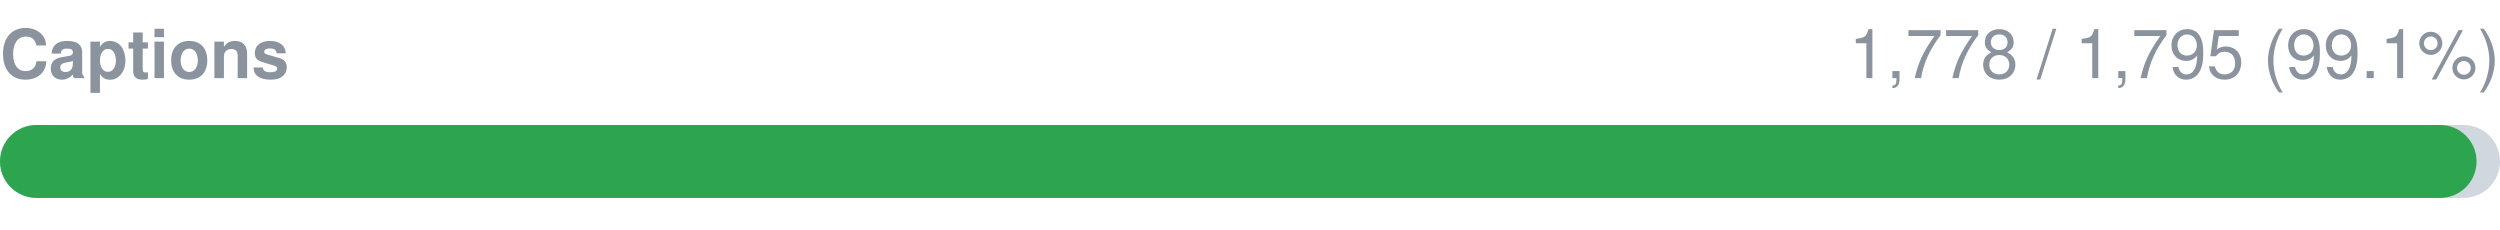
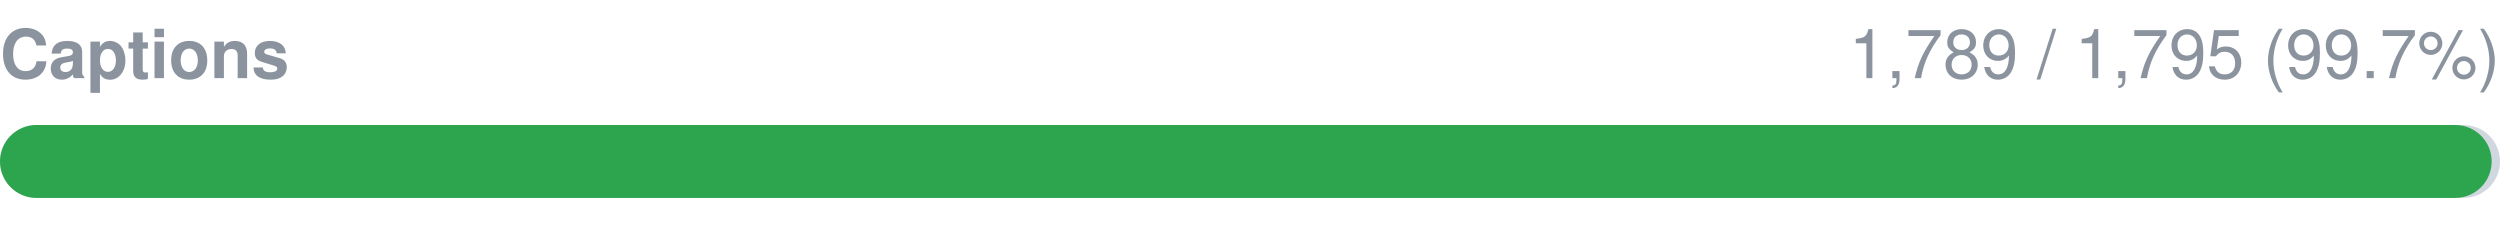
<svg xmlns="http://www.w3.org/2000/svg" width="480" height="44" viewBox="0 0 480 44" role="img">
  <text x="0" y="15" font-family="-apple-system,Segoe UI,Helvetica,Arial,sans-serif" font-size="13" font-weight="600" fill="#8b949e">Captions</text>
-   <text x="480" y="15" font-family="-apple-system,Segoe UI,Helvetica,Arial,sans-serif" font-size="13" text-anchor="end" fill="#8b949e">1,778 / 1,795 (99.1%)</text>
+   <text x="480" y="15" font-family="-apple-system,Segoe UI,Helvetica,Arial,sans-serif" font-size="13" text-anchor="end" fill="#8b949e">1,789 / 1,795 (99.7%)</text>
  <rect x="0" y="24" width="480" height="14" rx="7" fill="#d0d7de" />
-   <rect x="0" y="24" width="475.5" height="14" rx="7" fill="#2da44e" />
+   <rect x="0" y="24" width="478.4" height="14" rx="7" fill="#2da44e" />
</svg>
